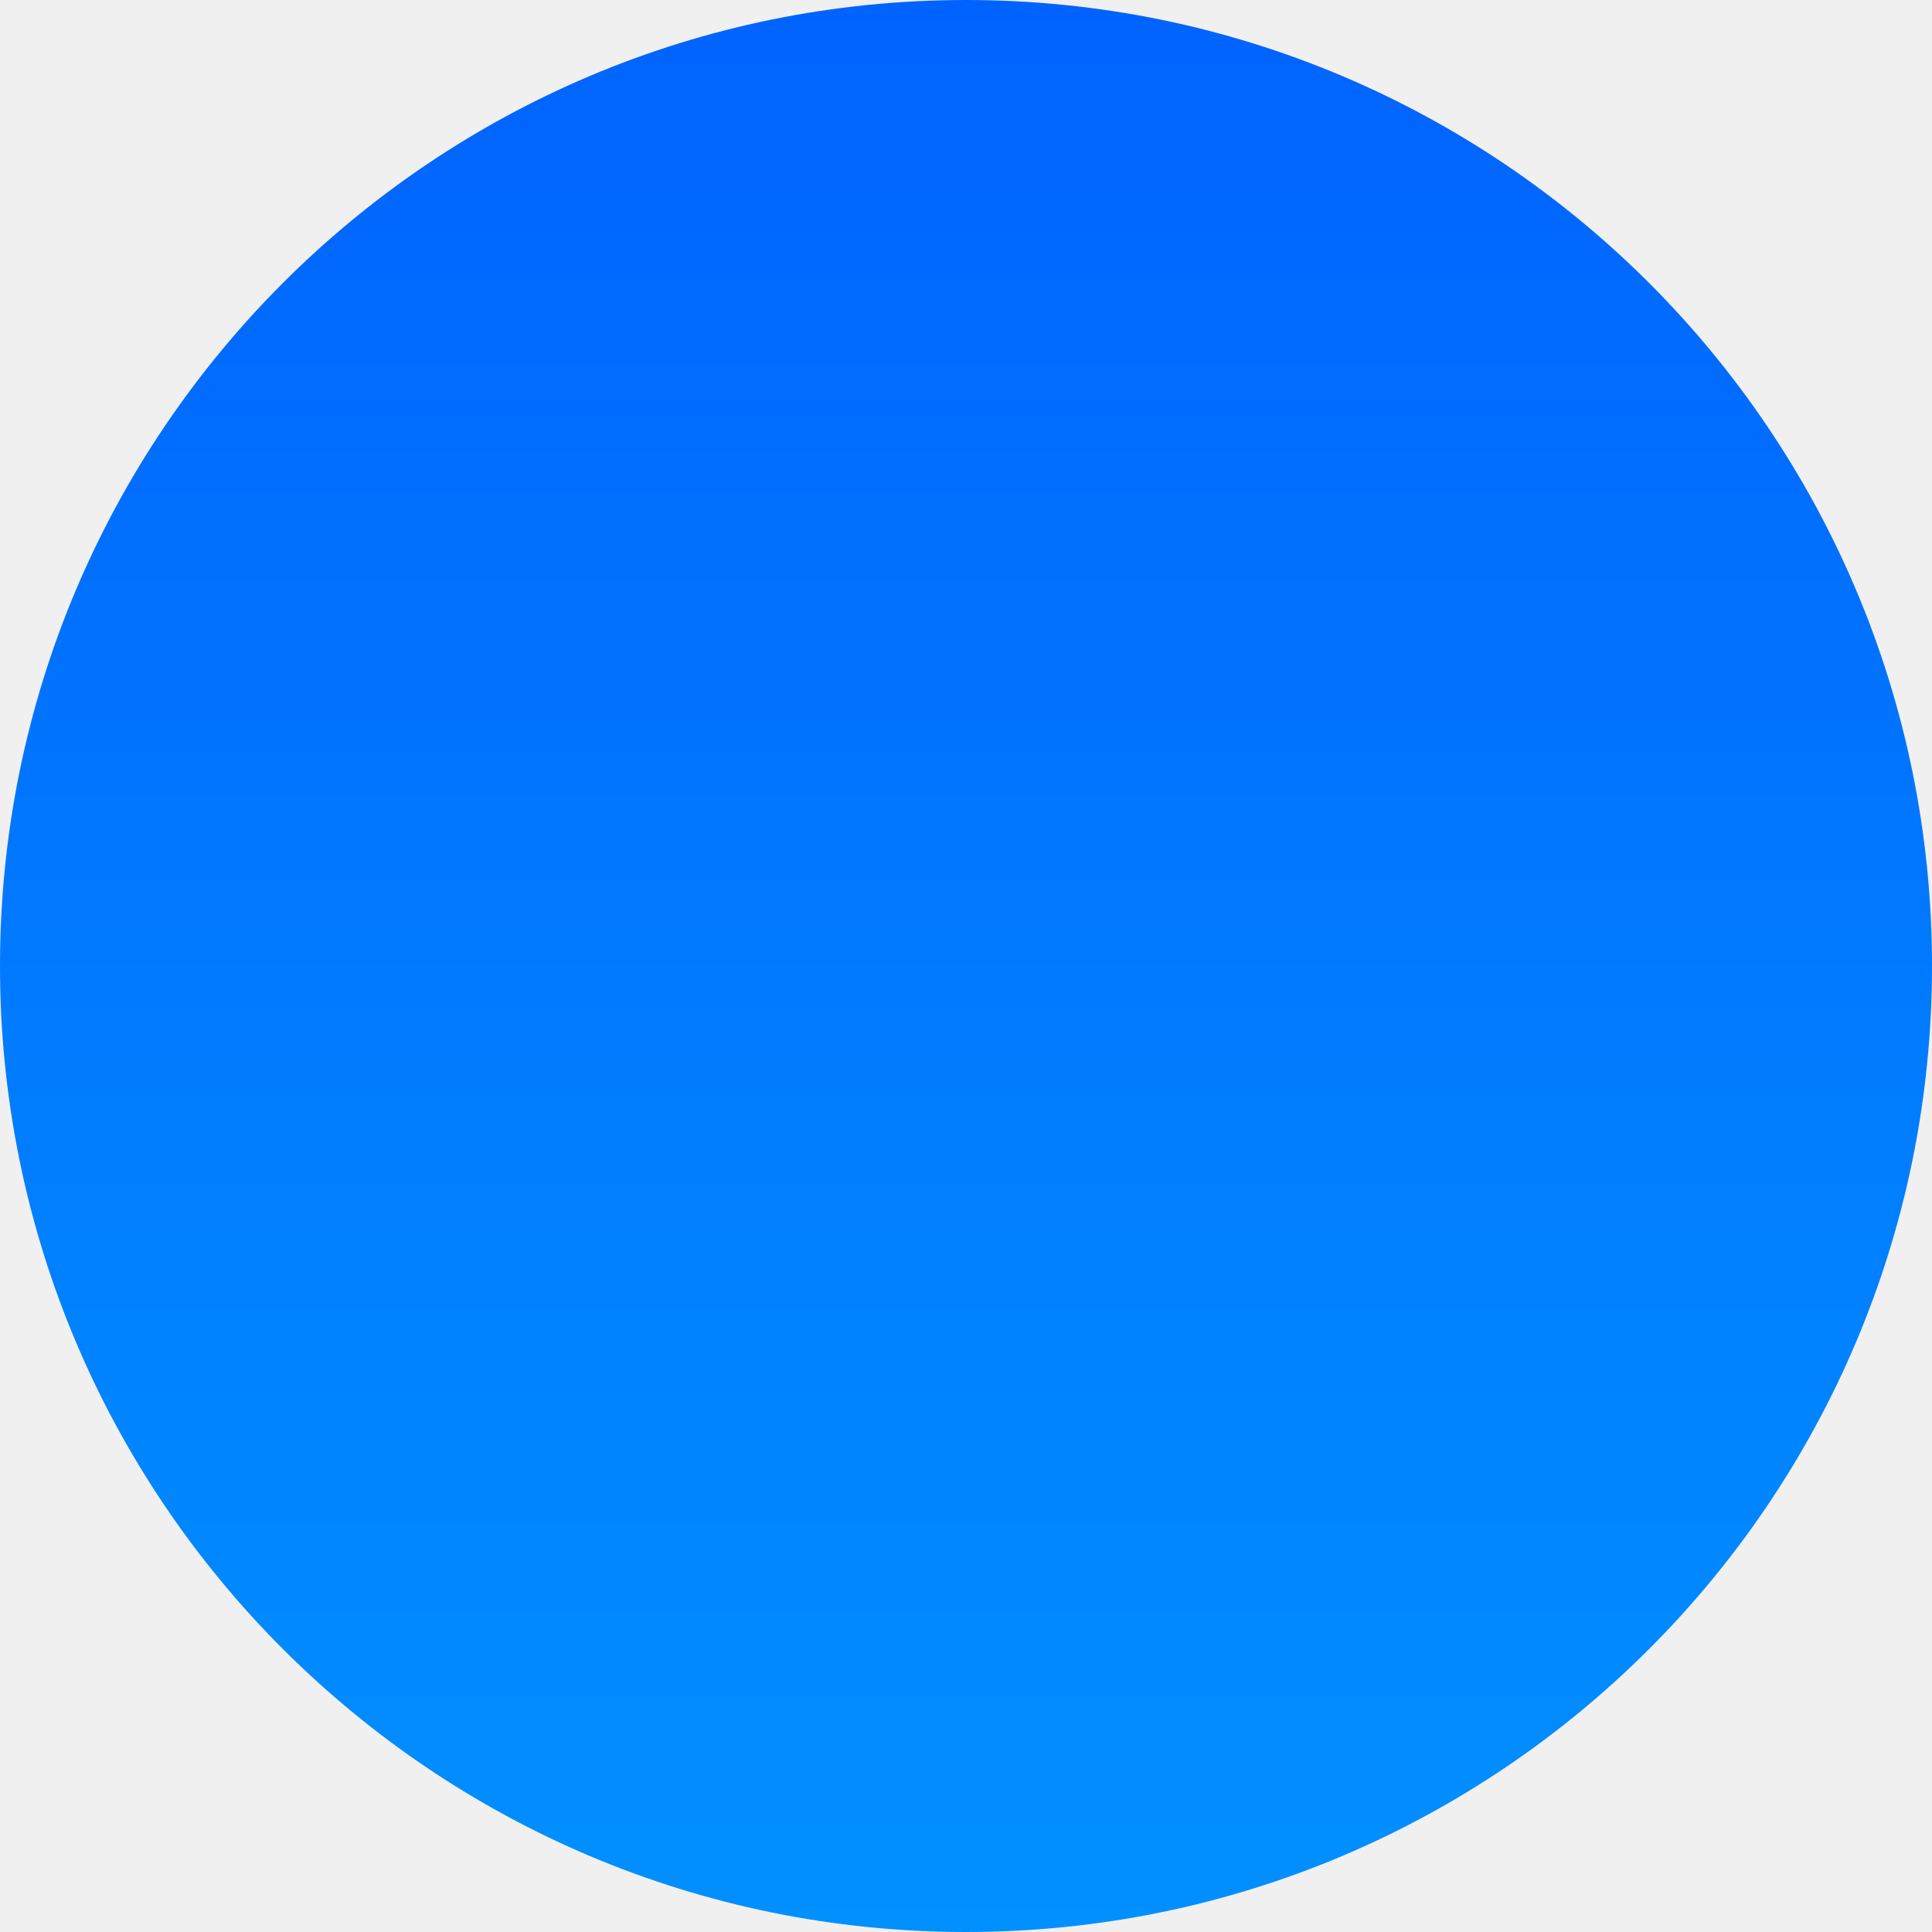
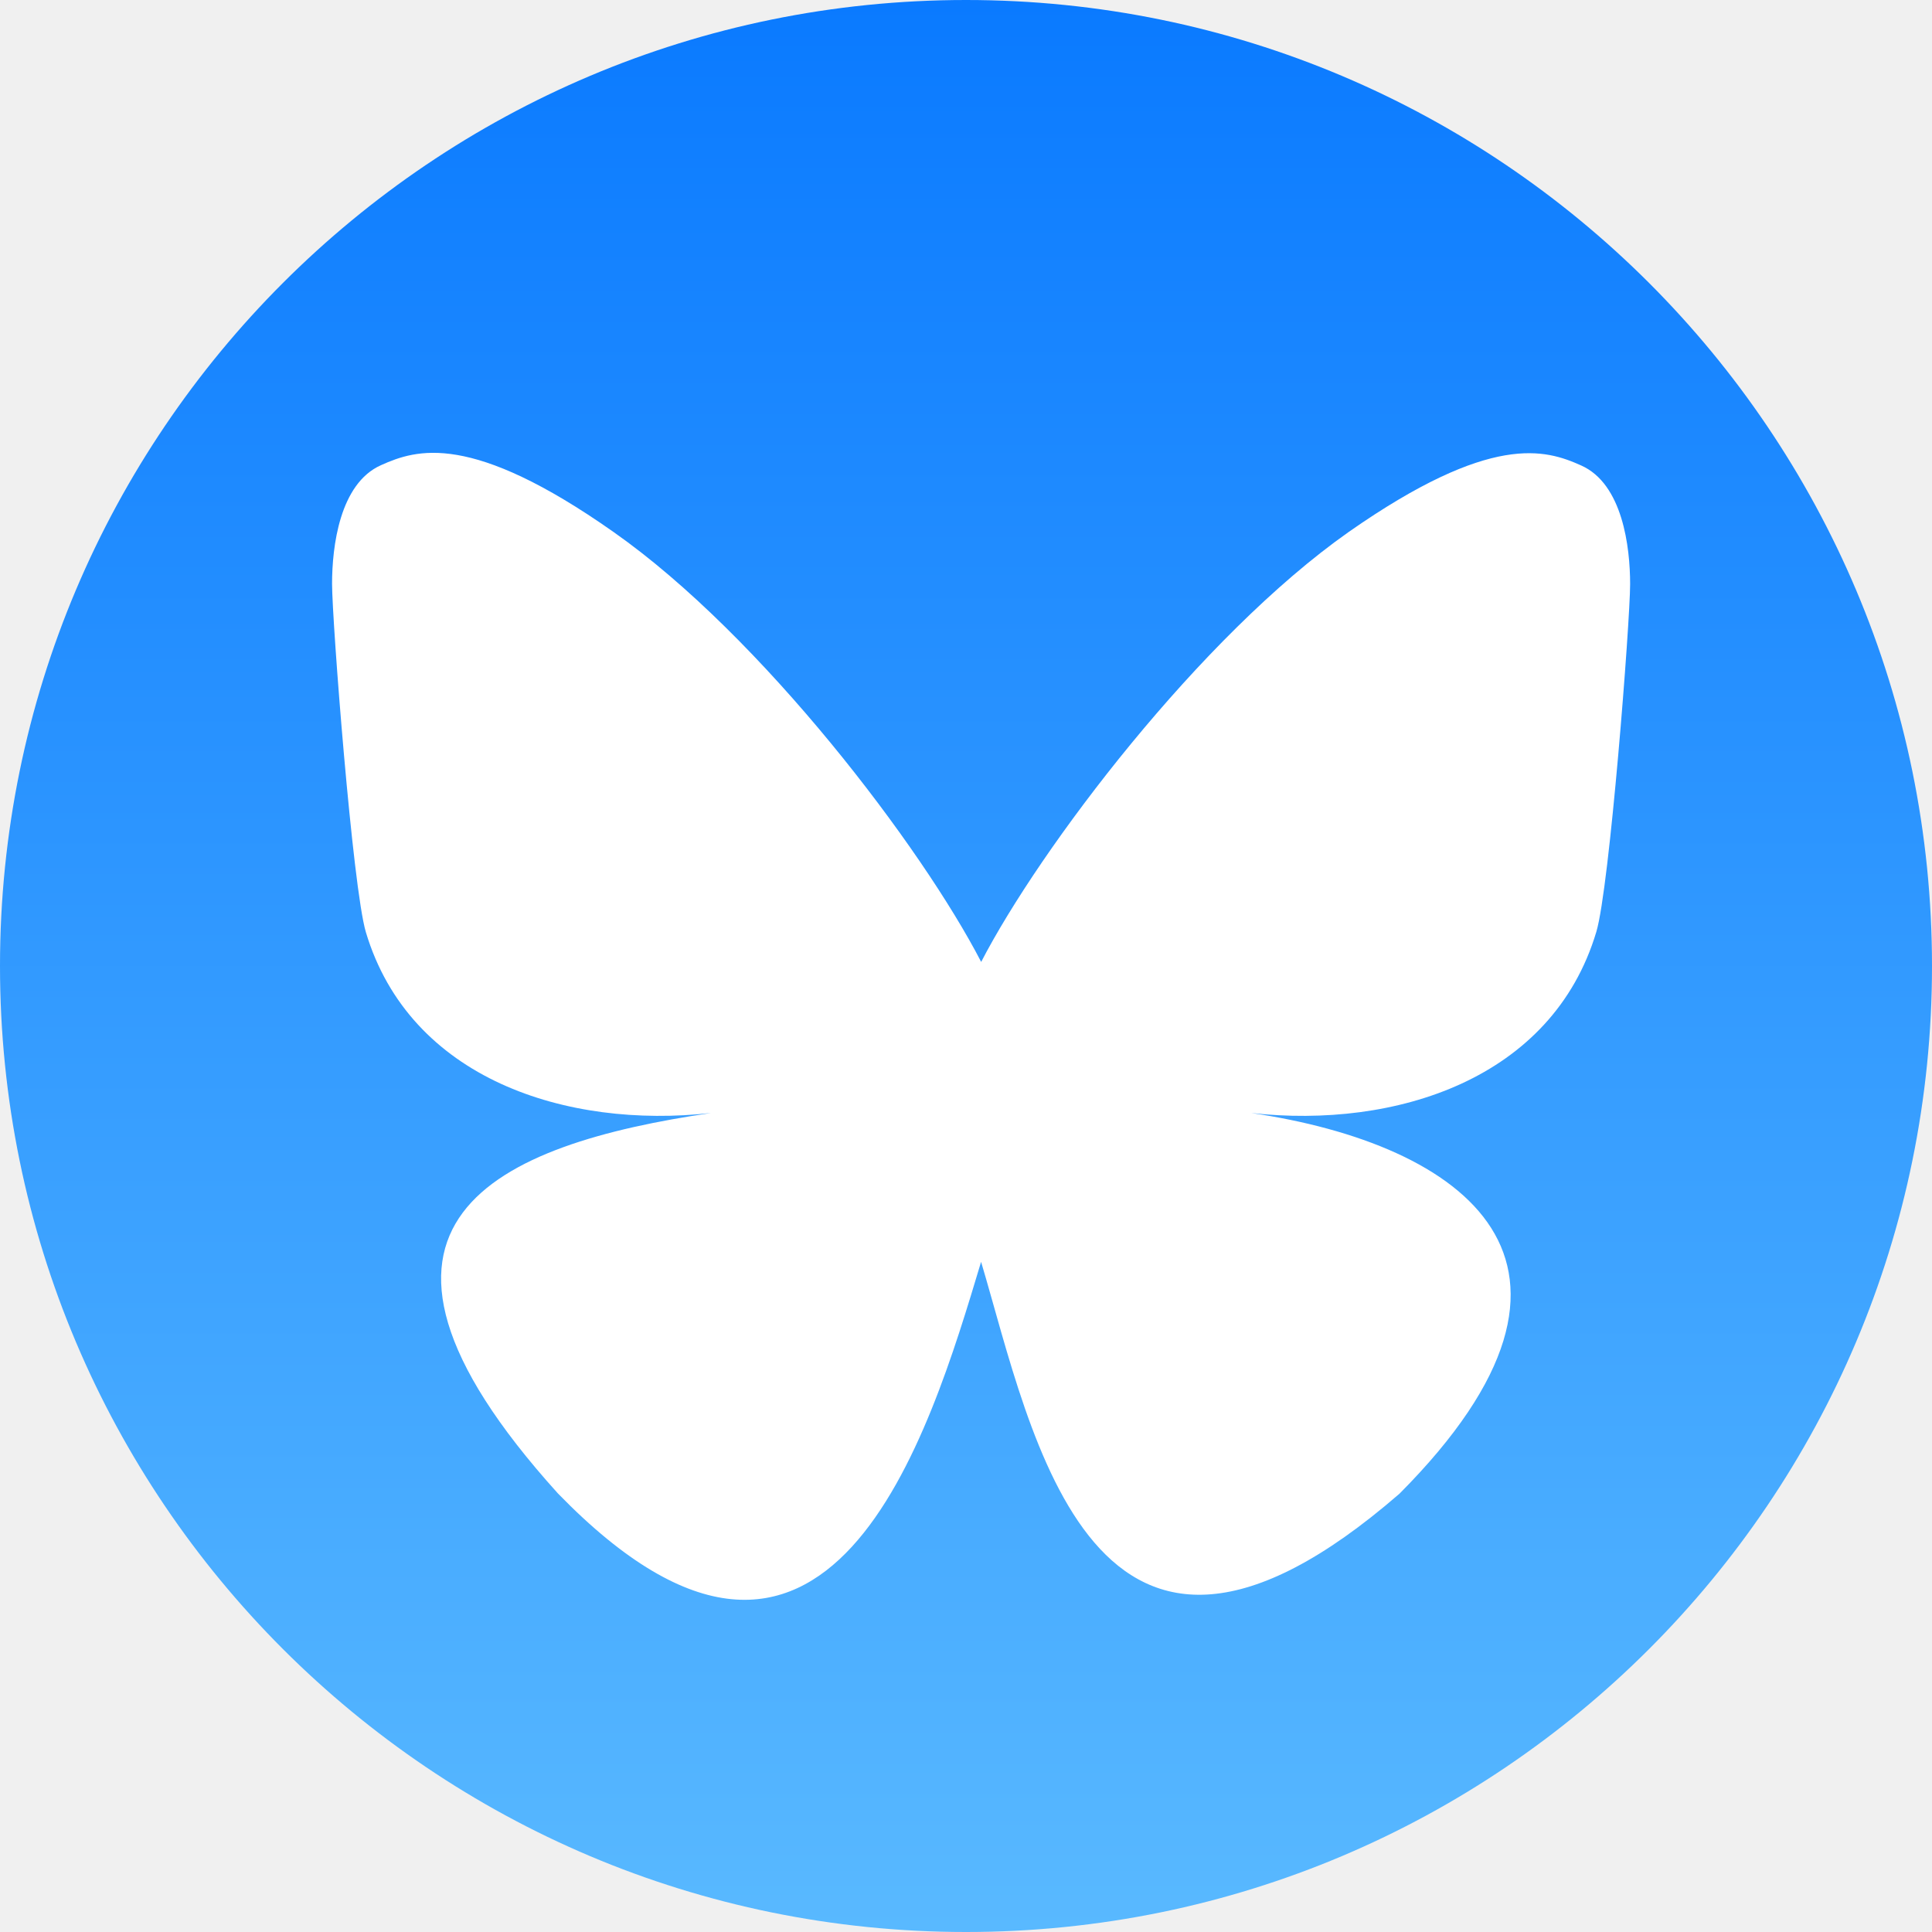
- <svg xmlns="http://www.w3.org/2000/svg" viewBox="0 0 64 64">
+ <svg xmlns="http://www.w3.org/2000/svg" fill="none" viewBox="0 0 64 64">
  <circle cx="32" cy="32" r="32" fill="url(#a)" />
+   <path fill="#fff" d="M32.5 31.86c-1.95-3.77-7.25-10.78-12.18-14.24-4.72-3.32-6.52-2.74-7.7-2.21-1.37.61-1.62 2.7-1.62 3.93 0 1.22.68 10.06 1.12 11.54 1.46 4.87 6.65 6.52 11.43 5.99-7 1.03-13.23 3.57-5.07 12.6 8.99 9.25 12.31-1.98 14.02-7.67 1.7 5.7 3.67 16.52 13.86 7.68 7.64-7.68 2.1-11.58-4.91-12.61 4.78.53 9.97-1.12 11.43-6C53.32 29.4 54 20.58 54 19.35c0-1.23-.25-3.32-1.62-3.93-1.18-.53-2.98-1.1-7.7 2.2-4.93 3.47-10.23 10.48-12.18 14.25Z" />
  <defs>
-     <linearGradient id="a" x1="32" y1="0" x2="32" y2="64" gradientUnits="userSpaceOnUse">
-       <stop stop-color="#0163FF" />
-       <stop offset="1" stop-color="#0190FF" />
+     <linearGradient id="a" x1="32" x2="32" y1="0" y2="64" gradientUnits="userSpaceOnUse">
+       <stop stop-color="#0a7aff" />
+       <stop offset="1" stop-color="#59b9ff" />
    </linearGradient>
  </defs>
</svg>
